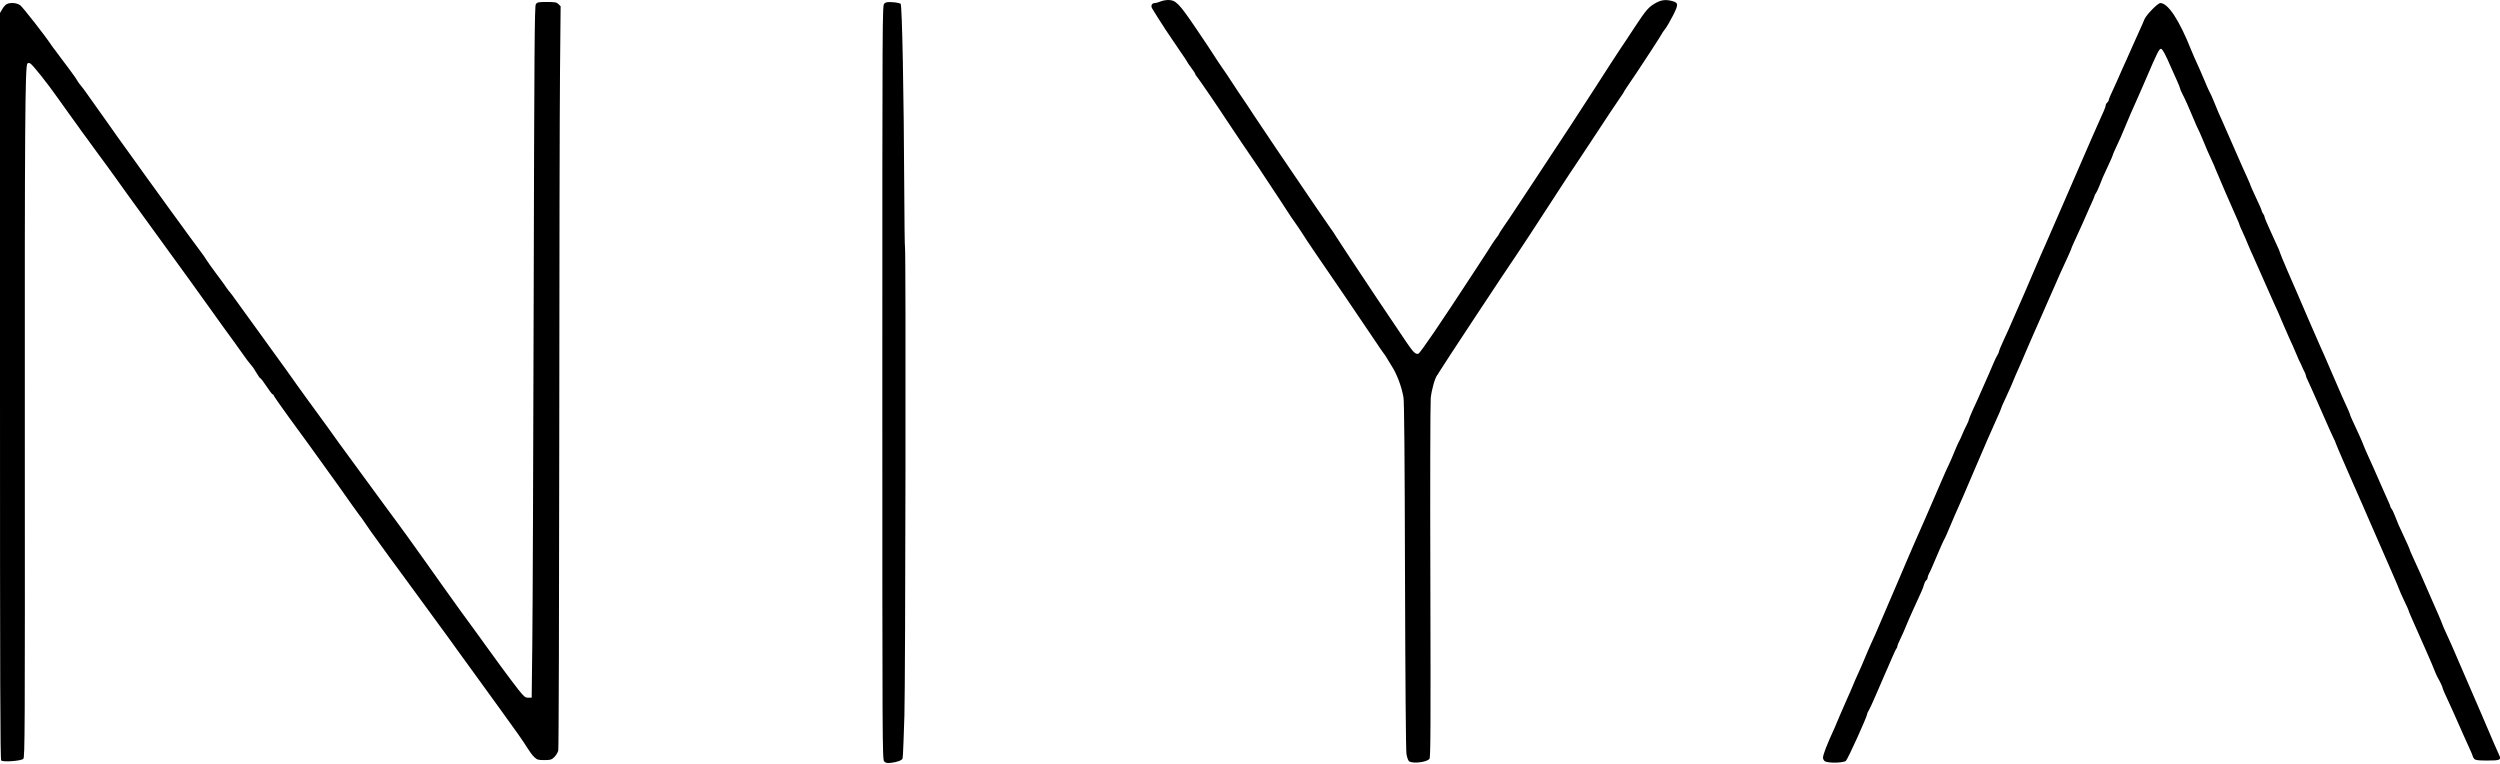
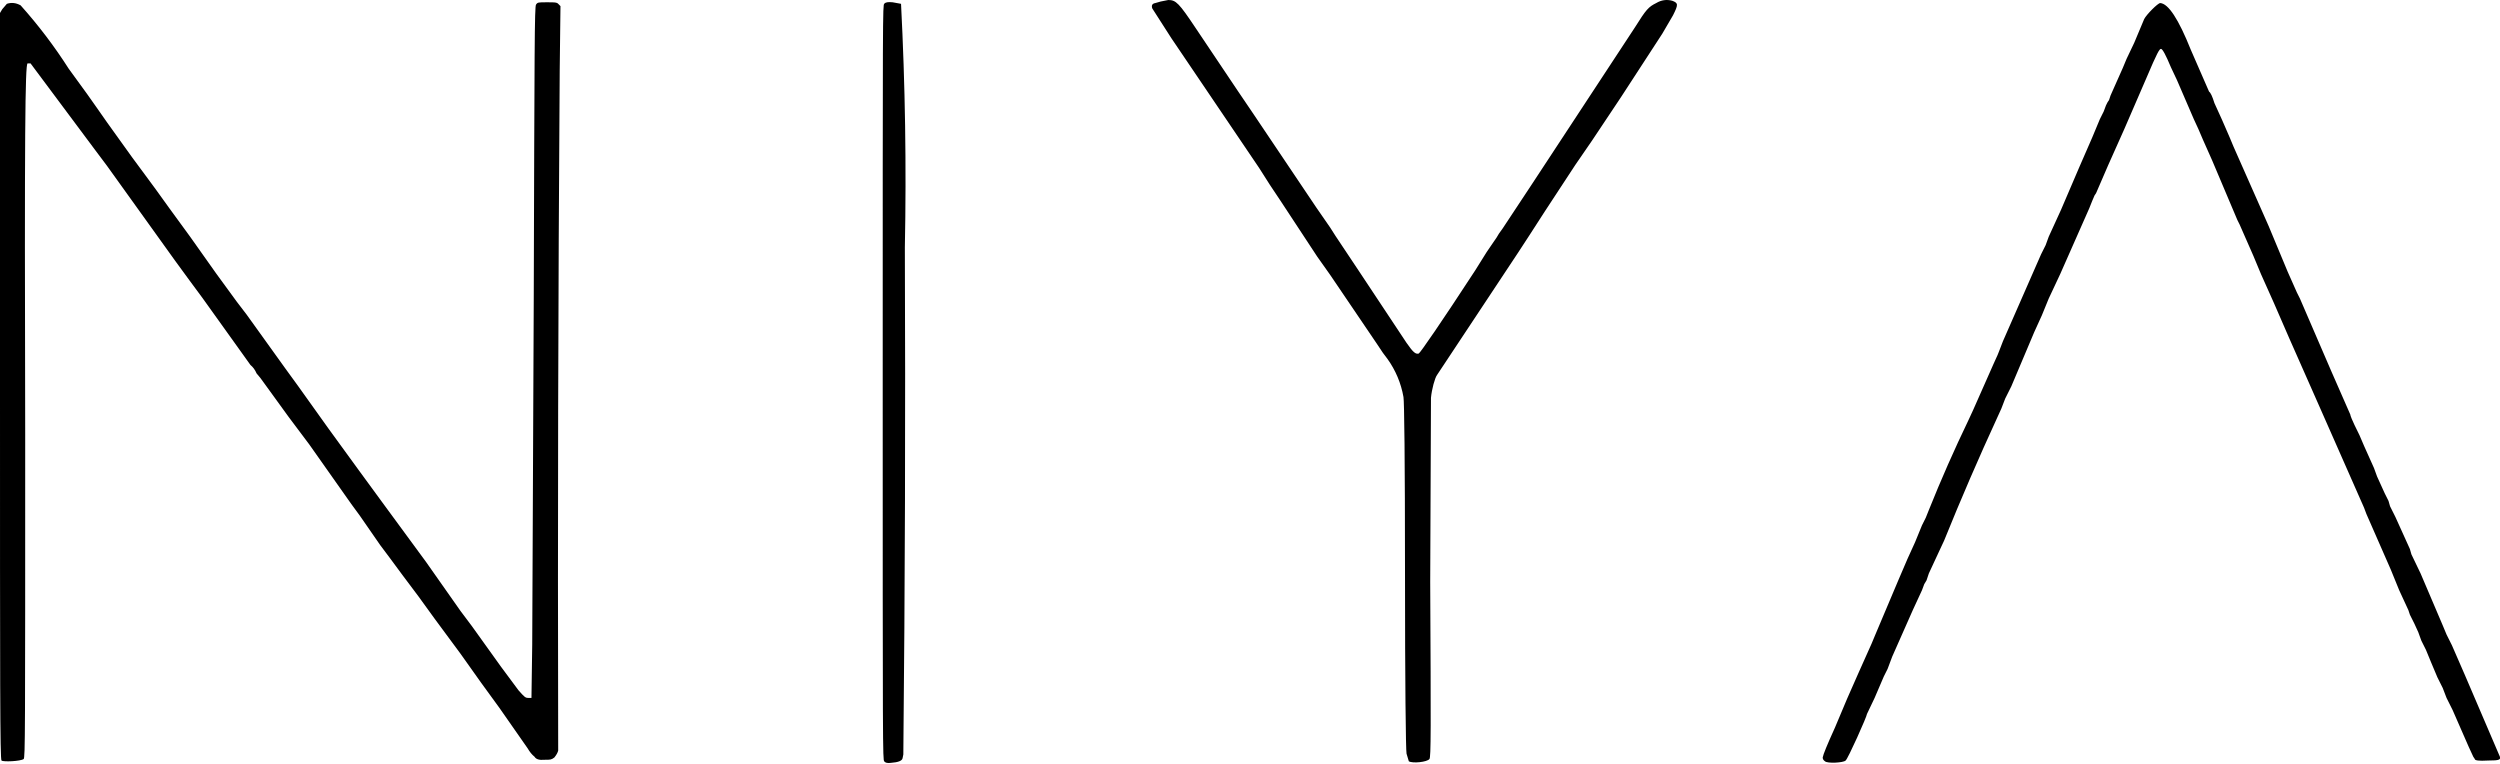
- <svg xmlns="http://www.w3.org/2000/svg" viewBox="0 0 3274.0 1000.0" width="327.4" height="100.0" role="img">
-   <path fill="#000" fill-rule="evenodd" d="M1158.0 997.2C1155.5 994.8 1155.5 983.4 1155.5 500.9C1155.5 12.0 1155.5 7.0 1158.1 4.7C1160.1 2.8 1162.3 2.4 1169.2 2.9C1174.0 3.2 1178.6 4.2 1179.5 5.0C1181.4 7.0 1183.7 124.5 1184.2 246.9C1184.4 288.9 1184.8 323.7 1185.2 324.2C1186.5 326.4 1185.8 891.3 1184.4 937.4C1183.6 963.5 1182.7 986.3 1182.5 988.1C1182.3 990.0 1182.1 992.2 1182.0 993.2C1181.8 995.5 1174.7 998.2 1166.9 999.0C1161.7 999.6 1159.9 999.2 1158.0 997.2ZM1845.4 997.0C1844.1 996.0 1842.7 992.2 1841.9 987.3C1841.1 982.4 1840.4 892.6 1840.0 754.1C1839.6 598.8 1839.0 526.3 1838.0 520.4C1835.7 506.7 1829.4 489.9 1822.6 479.4C1820.6 476.2 1818.1 472.2 1817.1 470.4C1816.2 468.6 1813.6 464.7 1811.4 461.8C1809.3 458.9 1805.5 453.6 1803.2 449.9C1798.4 442.7 1779.0 413.9 1762.2 389.3C1756.2 380.6 1747.3 367.6 1742.4 360.3C1737.5 353.1 1729.8 341.9 1725.4 335.5C1714.7 319.9 1708.3 310.2 1703.9 303.2C1701.9 300.1 1698.5 295.0 1696.3 292.0C1694.0 289.0 1689.0 281.5 1685.1 275.4C1681.2 269.2 1677.5 263.6 1676.9 262.8C1676.3 262.1 1670.2 252.9 1663.4 242.4C1656.5 231.9 1649.9 221.8 1648.6 220.0C1644.1 213.7 1608.1 160.2 1604.1 154.0C1597.6 143.8 1569.6 102.8 1567.7 100.7C1566.3 99.2 1565.2 97.4 1565.2 96.8C1565.2 96.1 1562.8 92.4 1559.9 88.6C1557.0 84.8 1554.7 81.3 1554.7 80.9C1554.7 80.6 1551.0 74.9 1546.4 68.4C1541.9 61.9 1536.1 53.4 1533.6 49.5C1531.1 45.7 1528.0 41.1 1526.8 39.4C1522.6 33.1 1510.3 13.8 1508.7 10.8C1506.8 7.2 1508.6 4.0 1512.5 4.0C1513.8 4.0 1517.0 3.1 1519.6 2.0C1522.2 0.9 1526.8 0.0 1529.9 0.0C1539.9 0.1 1544.0 4.3 1566.1 36.9C1577.2 53.2 1588.0 69.5 1590.2 73.1C1592.4 76.7 1597.4 84.2 1601.2 89.6C1605.0 95.0 1609.3 101.4 1610.7 103.7C1612.1 106.0 1616.6 112.9 1620.7 118.9C1631.7 135.1 1638.0 144.5 1641.6 150.2C1647.2 158.9 1694.7 229.3 1703.4 241.8C1707.9 248.3 1717.2 261.9 1724.0 272.1C1730.9 282.2 1738.8 293.8 1741.7 297.8C1744.6 301.7 1748.1 306.8 1749.3 309.1C1750.6 311.3 1757.6 322.0 1764.8 332.8C1772.1 343.6 1778.3 353.1 1778.7 353.8C1779.3 355.1 1825.2 423.6 1842.3 448.8C1851.0 461.6 1853.9 464.3 1857.5 463.2C1860.0 462.3 1886.5 423.4 1931.5 354.4C1939.1 342.7 1946.2 331.9 1947.3 330.2C1948.4 328.6 1951.1 324.4 1953.2 320.9C1955.4 317.4 1958.5 312.9 1960.1 310.9C1961.8 308.9 1963.1 306.9 1963.1 306.4C1963.1 306.0 1965.3 302.5 1967.9 298.7C1974.5 289.3 1972.6 292.1 2006.8 240.4C2049.5 175.8 2070.8 143.3 2087.7 116.9C2105.5 89.2 2118.5 69.1 2122.5 63.2C2124.8 60.0 2133.0 47.5 2140.8 35.6C2156.1 12.4 2159.1 9.0 2169.1 3.5C2176.0 -0.2 2182.0 -0.8 2190.0 1.4C2198.2 3.7 2198.3 5.8 2190.9 20.4C2187.3 27.5 2182.6 35.5 2180.5 38.2C2178.3 41.0 2176.5 43.5 2176.5 44.0C2176.5 44.6 2151.2 83.7 2143.4 95.1C2131.4 112.7 2126.5 120.1 2126.5 120.6C2126.5 120.9 2124.7 123.7 2122.5 126.8C2116.6 135.3 2103.8 154.5 2084.6 183.8C2075.0 198.3 2065.4 212.8 2063.2 216.1C2060.9 219.3 2053.1 231.2 2045.8 242.4C2038.6 253.7 2028.3 269.4 2023.1 277.3C2017.9 285.3 2008.8 299.2 2002.9 308.3C1997.0 317.4 1990.3 327.4 1988.1 330.7C1972.3 353.7 1885.0 486.0 1884.2 488.1C1883.9 488.9 1883.0 490.3 1882.1 491.4C1879.2 494.9 1874.9 510.2 1873.7 521.1C1873.1 526.9 1872.8 633.7 1873.2 761.5C1873.7 955.7 1873.5 991.8 1872.0 993.8C1868.6 998.2 1850.1 1000.4 1845.4 997.0ZM2389.7 996.8C2388.4 995.9 2387.4 993.8 2387.4 992.2C2387.4 988.4 2392.6 974.9 2402.6 953.2C2403.6 951.1 2406.8 943.5 2409.7 936.4C2412.7 929.2 2416.8 919.8 2418.9 915.3C2421.0 910.8 2424.3 903.3 2426.2 898.6C2428.1 893.8 2431.5 886.1 2433.7 881.4C2435.9 876.7 2439.7 868.1 2442.0 862.3C2444.4 856.5 2448.2 847.6 2450.5 842.6C2452.9 837.5 2455.3 832.1 2455.9 830.7C2466.6 805.7 2483.3 766.7 2486.4 759.6C2488.6 754.5 2493.9 742.0 2498.2 731.9C2502.6 721.7 2506.9 711.7 2507.9 709.5C2509.7 705.7 2512.4 699.3 2517.2 688.4C2518.4 685.5 2520.5 680.8 2521.8 677.9C2523.1 675.0 2525.0 670.5 2526.1 668.0C2543.3 628.1 2550.0 612.7 2551.5 610.0C2553.2 606.6 2556.0 600.3 2561.2 587.6C2562.9 583.6 2564.7 579.5 2565.4 578.4C2566.0 577.3 2566.9 575.5 2567.4 574.4C2570.1 567.9 2574.8 557.5 2576.5 554.5C2577.5 552.6 2578.4 550.4 2578.4 549.6C2578.4 548.9 2580.8 543.0 2583.7 536.6C2589.1 525.0 2591.3 520.2 2594.7 512.2C2597.5 505.9 2601.8 496.2 2604.6 489.8C2606.0 486.7 2608.8 480.3 2610.7 475.6C2612.7 470.9 2615.1 465.9 2616.1 464.5C2617.1 463.0 2617.9 461.1 2617.9 460.3C2617.9 459.4 2620.3 453.4 2623.3 447.0C2626.2 440.7 2629.4 433.7 2630.4 431.5C2634.3 423.1 2668.0 345.4 2669.3 341.8C2670.1 339.7 2671.9 335.6 2673.2 332.7C2674.6 329.8 2676.9 324.4 2678.5 320.8C2680.1 317.2 2682.1 312.5 2683.1 310.3C2684.1 308.1 2686.0 303.7 2687.4 300.4C2688.9 297.1 2693.9 285.6 2698.6 274.7C2703.4 263.8 2714.2 238.9 2722.6 219.4C2731.1 199.8 2738.8 182.0 2739.8 179.8C2741.6 175.9 2747.0 163.6 2750.3 156.1C2751.2 154.0 2753.3 149.4 2754.8 146.1C2756.3 142.8 2757.6 139.1 2757.6 138.0C2757.6 136.9 2758.5 135.3 2759.6 134.4C2760.6 133.5 2761.5 132.1 2761.5 131.3C2761.5 130.6 2762.7 127.5 2764.0 124.6C2767.9 116.3 2776.1 98.1 2780.0 88.9C2780.6 87.5 2783.0 82.3 2785.2 77.4C2787.4 72.5 2791.7 63.0 2794.6 56.3C2797.5 49.7 2801.3 41.2 2803.0 37.6C2804.7 33.9 2807.1 28.5 2808.3 25.4C2810.8 19.4 2825.8 4.0 2829.2 4.0C2839.2 4.0 2853.9 26.2 2869.2 64.6C2871.4 70.0 2875.0 78.3 2877.2 83.0C2879.4 87.7 2883.7 97.5 2886.7 104.7C2889.7 112.0 2892.7 118.8 2893.4 119.9C2894.8 122.2 2896.5 126.0 2900.2 135.0C2904.2 144.9 2905.8 148.8 2909.8 157.4C2913.8 166.5 2915.7 170.7 2919.5 179.5C2921.0 183.0 2923.5 188.6 2925.0 192.0C2932.4 209.1 2938.2 222.1 2943.9 234.6C2945.8 238.7 2947.3 242.4 2947.3 242.9C2947.3 243.4 2950.6 250.6 2954.5 259.0C2958.5 267.3 2961.8 274.9 2961.8 275.7C2961.9 276.6 2962.7 278.5 2963.8 279.9C2964.9 281.3 2965.7 283.2 2965.7 284.1C2965.7 285.0 2967.9 290.4 2970.5 296.1C2973.1 301.7 2976.4 309.0 2977.8 312.3C2979.2 315.5 2981.5 320.6 2982.9 323.5C2984.4 326.4 2985.5 329.3 2985.5 329.9C2985.5 330.6 2990.3 342.1 2996.1 355.6C3001.9 369.1 3007.2 381.3 3007.9 382.7C3008.5 384.2 3010.2 388.0 3011.6 391.3C3013.1 394.6 3018.8 407.8 3024.3 420.8C3029.9 433.8 3036.1 448.0 3038.1 452.4C3040.2 456.8 3046.7 471.7 3052.6 485.5C3066.9 518.6 3069.6 524.8 3075.1 536.6C3076.5 539.8 3077.7 542.7 3077.7 543.2C3077.7 544.1 3079.4 547.7 3089.6 569.8C3092.0 574.9 3094.6 581.1 3095.5 583.7C3096.4 586.2 3099.3 592.7 3101.8 598.2C3104.3 603.6 3107.4 610.4 3108.6 613.3C3109.9 616.2 3112.1 621.1 3113.4 624.2C3115.7 629.3 3118.7 636.1 3123.1 646.2C3124.0 648.4 3126.1 652.9 3127.6 656.3C3129.2 659.6 3130.4 662.8 3130.4 663.4C3130.4 664.0 3131.2 665.4 3132.1 666.6C3133.1 667.7 3135.2 672.2 3136.8 676.5C3140.2 685.4 3140.9 687.1 3149.4 705.2C3152.7 712.3 3155.5 718.5 3155.5 719.0C3155.5 719.5 3156.7 722.4 3158.1 725.5C3159.6 728.7 3161.9 733.7 3163.2 736.8C3164.6 739.9 3167.5 746.3 3169.7 751.0C3171.9 755.8 3175.2 763.5 3177.2 768.2C3179.1 772.8 3182.1 779.6 3183.8 783.3C3188.7 794.0 3198.9 817.8 3198.9 818.6C3198.9 819.0 3201.4 824.6 3204.3 830.9C3207.2 837.3 3210.1 843.7 3210.8 845.2C3212.9 850.1 3217.0 859.7 3227.6 884.1C3233.5 897.5 3243.6 920.9 3250.1 936.1C3265.0 971.1 3271.2 985.4 3273.0 989.0C3276.0 995.2 3274.0 996.0 3257.7 996.0C3245.7 996.0 3242.2 995.6 3240.5 994.0C3239.4 992.8 3238.5 991.4 3238.5 990.8C3238.5 990.1 3236.1 984.4 3233.1 978.0C3230.2 971.6 3227.3 965.2 3226.7 963.8C3226.1 962.3 3224.0 957.6 3222.0 953.2C3218.3 945.1 3215.2 938.1 3211.8 930.2C3210.7 927.6 3207.3 920.4 3204.4 914.1C3201.4 907.7 3198.9 901.9 3198.9 901.1C3198.9 899.9 3195.9 893.4 3192.1 886.7C3190.8 884.4 3190.8 884.4 3184.2 868.2C3181.3 861.4 3177.9 853.4 3176.5 850.5C3175.2 847.6 3172.8 842.2 3171.2 838.6C3169.7 835.0 3167.6 830.2 3166.6 828.1C3165.6 825.9 3163.4 820.8 3161.6 816.9C3159.9 812.9 3157.5 807.5 3156.3 804.8C3155.1 802.2 3154.2 799.6 3154.2 799.2C3154.2 798.8 3151.5 792.8 3148.2 786.0C3145.0 779.1 3142.3 773.2 3142.3 772.7C3142.3 772.2 3137.2 760.2 3130.9 745.9C3116.3 712.5 3101.7 679.1 3099.2 673.3C3098.2 670.7 3096.5 666.9 3095.5 664.7C3092.0 657.0 3083.8 638.3 3080.4 630.4C3079.8 629.0 3075.0 618.0 3069.8 606.1C3064.5 594.1 3059.6 582.5 3058.9 580.4C3058.2 578.2 3057.2 575.8 3056.6 575.1C3056.1 574.4 3048.5 557.5 3039.8 537.5C3031.1 517.6 3023.0 499.5 3021.9 497.4C3020.7 495.2 3019.8 492.7 3019.8 491.9C3019.8 491.0 3018.9 488.7 3017.8 486.6C3016.7 484.6 3015.2 481.4 3014.5 479.6C3013.8 477.8 3012.7 475.4 3012.0 474.3C3011.4 473.2 3009.5 469.1 3007.9 465.1C3004.6 457.2 3000.5 447.9 2998.0 442.7C2997.1 440.9 2993.9 433.5 2990.8 426.2C2987.8 419.0 2984.2 410.7 2982.9 407.8C2981.5 404.9 2979.2 399.8 2977.8 396.6C2976.4 393.3 2973.7 387.2 2971.7 382.9C2969.7 378.7 2964.9 367.7 2960.9 358.5C2956.9 349.4 2952.3 338.9 2950.6 335.3C2948.9 331.7 2945.9 324.9 2944.0 320.2C2942.1 315.4 2938.8 307.9 2936.7 303.4C2934.5 298.8 2932.8 294.7 2932.8 294.3C2932.8 293.8 2931.7 291.0 2930.3 288.0C2926.3 279.5 2901.2 221.4 2901.2 220.8C2901.2 220.4 2899.1 215.5 2896.5 209.9C2890.9 197.8 2890.9 197.7 2884.6 182.5C2881.9 176.0 2879.2 170.0 2878.7 169.3C2878.2 168.6 2875.6 162.6 2872.9 156.1C2866.6 140.9 2861.0 128.4 2857.7 122.3C2856.3 119.6 2855.1 116.8 2855.1 116.0C2855.1 115.2 2853.1 110.3 2850.7 105.0C2848.3 99.8 2844.9 92.3 2843.2 88.3C2836.3 72.1 2831.9 63.9 2830.1 63.9C2827.6 63.9 2825.2 68.7 2810.9 102.1C2807.5 110.1 2803.4 119.6 2801.7 123.2C2796.1 135.3 2783.7 164.0 2782.0 168.6C2780.4 172.9 2775.6 183.8 2769.3 197.1C2767.9 200.1 2766.8 202.9 2766.8 203.4C2766.8 203.9 2764.4 209.4 2761.4 215.8C2753.5 232.6 2752.8 234.4 2749.5 243.1C2747.8 247.4 2745.7 251.9 2744.8 253.1C2743.9 254.2 2743.1 255.6 2743.1 256.2C2743.1 256.8 2741.8 260.0 2740.3 263.4C2738.8 266.7 2736.8 271.2 2735.8 273.4C2730.5 285.8 2725.0 297.9 2718.2 312.7C2715.2 319.0 2712.8 324.6 2712.8 325.0C2712.8 325.9 2709.0 334.3 2697.6 359.0C2695.9 362.6 2692.8 369.8 2690.7 374.8C2688.5 379.9 2685.3 387.3 2683.4 391.3C2681.6 395.3 2677.3 405.1 2673.9 413.0C2670.4 421.0 2666.0 431.1 2664.0 435.4C2662.0 439.8 2657.8 449.3 2654.8 456.5C2651.8 463.8 2648.2 472.1 2646.9 475.0C2643.2 483.0 2636.5 498.5 2633.6 505.8C2632.6 508.3 2629.2 515.6 2626.2 522.1C2623.1 528.5 2620.6 534.3 2620.6 535.0C2620.6 535.6 2618.4 540.8 2615.8 546.4C2608.5 562.5 2598.2 586.1 2584.1 619.2C2573.3 644.7 2567.5 658.0 2563.9 666.0C2561.9 670.4 2558.6 677.8 2556.7 682.5C2550.0 698.6 2547.3 704.6 2545.6 707.5C2544.9 708.6 2541.9 715.4 2538.8 722.7C2529.3 745.0 2528.2 747.6 2526.2 751.2C2525.2 753.1 2524.4 755.6 2524.4 756.6C2524.4 757.7 2523.5 759.3 2522.5 760.1C2521.5 760.9 2520.3 763.2 2519.8 765.2C2519.3 767.2 2518.0 770.8 2516.9 773.4C2511.2 786.1 2509.7 789.3 2505.2 799.1C2502.5 804.9 2498.7 813.8 2496.6 818.8C2494.6 823.9 2491.1 831.8 2488.9 836.3C2486.7 840.9 2484.8 845.3 2484.8 846.3C2484.8 847.2 2484.3 848.5 2483.7 849.2C2483.0 849.9 2480.6 854.9 2478.3 860.3C2476.0 865.8 2473.0 872.6 2471.7 875.5C2470.4 878.4 2468.4 883.1 2467.1 886.0C2465.9 888.9 2464.1 893.1 2463.1 895.3C2462.1 897.4 2458.5 905.7 2455.1 913.7C2451.7 921.7 2448.1 929.4 2447.1 930.8C2446.1 932.2 2445.3 934.1 2445.3 934.9C2445.3 938.2 2419.9 994.2 2417.4 996.4C2414.0 999.3 2393.3 999.6 2389.7 996.8ZM1.6 995.9C0.3 994.5 -0.0 894.7 -0.0 505.6L-0.0 17.0L3.0 11.9C4.6 9.0 7.3 6.1 8.9 5.3C14.1 3.0 22.1 3.7 26.5 6.9C29.9 9.4 60.4 48.5 67.4 59.3C68.6 61.1 70.6 63.9 72.0 65.5C73.3 67.1 75.9 70.6 77.7 73.2C79.5 75.8 85.2 83.3 90.3 90.0C95.3 96.7 100.3 103.7 101.2 105.6C102.2 107.4 104.3 110.4 105.9 112.1C107.4 113.9 111.0 118.5 113.7 122.5C116.5 126.5 122.0 134.2 125.9 139.7C129.8 145.1 136.3 154.3 140.4 160.1C144.4 165.9 150.8 174.9 154.5 180.1C158.3 185.3 166.7 197.0 173.3 206.2C179.8 215.3 187.2 225.6 189.7 229.1C192.3 232.6 198.5 241.2 203.6 248.3C208.6 255.4 216.8 266.6 221.6 273.2C231.1 286.1 238.7 296.6 248.7 310.4C252.1 315.1 258.0 323.1 261.7 328.0C265.5 333.0 269.3 338.4 270.2 340.1C271.1 341.8 277.0 350.0 283.2 358.4C289.5 366.7 295.6 375.1 296.7 377.0C297.9 378.8 299.7 381.2 300.7 382.2C301.7 383.2 306.0 389.0 310.3 395.1C314.6 401.1 320.3 408.9 322.8 412.4C330.8 423.4 343.1 440.4 347.2 446.1C349.3 449.2 354.9 456.9 359.6 463.3C364.2 469.7 370.7 478.7 374.1 483.3C377.4 487.9 384.4 497.6 389.5 505.0C394.7 512.4 400.8 520.8 403.0 523.7C405.2 526.6 411.3 534.9 416.5 542.2C421.7 549.4 427.8 557.8 430.1 560.9C432.3 563.9 438.6 572.6 444.0 580.3C449.4 587.9 461.3 604.1 470.4 616.4C479.4 628.7 492.8 646.9 500.0 656.8C507.2 666.7 516.4 679.2 520.4 684.5C524.4 689.9 529.9 697.4 532.6 701.2C535.3 705.0 546.6 720.8 557.7 736.3C568.7 751.7 578.6 765.7 579.7 767.3C581.8 770.4 595.9 790.1 602.9 799.7C605.3 803.0 611.9 812.0 617.5 819.7C623.2 827.4 628.7 835.0 629.8 836.6C630.9 838.2 633.8 842.3 636.4 845.8C638.9 849.2 647.8 861.4 656.1 872.9C664.5 884.3 674.9 898.2 679.3 903.7C686.5 912.6 687.8 913.7 691.8 913.7L696.3 913.7L697.1 843.9C697.6 805.5 698.4 601.8 698.9 391.3C699.7 62.3 700.1 8.1 701.7 5.6C703.5 2.9 704.6 2.6 716.1 2.6C727.1 2.6 728.9 3.0 731.4 5.4L734.2 8.2L733.4 92.1C732.9 138.2 732.5 356.4 732.4 577.1C732.3 797.7 731.7 980.4 731.1 982.9C730.5 985.5 728.1 989.4 725.9 991.5C722.2 995.0 721.0 995.4 712.8 995.4C704.5 995.4 703.4 995.0 699.6 991.4C697.3 989.3 693.3 983.9 690.7 979.6C686.0 971.8 674.7 955.7 653.7 926.9C647.9 918.9 637.1 904.1 629.8 893.9C622.4 883.8 610.2 866.9 602.6 856.4C595.0 845.9 587.3 835.2 585.5 832.7C583.7 830.1 576.3 820.1 569.1 810.3C561.9 800.5 552.4 787.5 547.9 781.3C543.4 775.1 534.0 762.4 527.1 752.9C520.2 743.5 512.6 733.1 510.2 729.9C507.9 726.6 502.5 719.3 498.4 713.6C486.3 697.0 482.4 691.5 477.3 683.8C474.6 679.8 471.8 675.9 471.0 675.1C470.3 674.3 465.3 667.3 459.8 659.6C448.9 644.0 435.4 625.1 430.1 617.9C426.7 613.3 415.7 598.0 404.5 582.3C401.1 577.6 389.3 561.5 378.3 546.4C367.4 531.4 358.4 518.5 358.4 517.8C358.4 517.1 357.8 516.5 357.1 516.5C356.4 516.5 352.8 511.7 349.0 505.9C345.2 500.1 341.6 495.4 341.0 495.4C340.4 495.4 338.2 492.3 336.0 488.5C333.9 484.7 330.5 479.7 328.4 477.5C326.4 475.3 321.8 469.2 318.2 464.0C311.2 454.0 306.2 447.1 292.6 428.5C288.0 422.2 281.5 413.1 278.2 408.4C274.9 403.7 268.9 395.4 264.9 389.9C260.9 384.3 253.4 374.0 248.4 366.9C243.3 359.8 234.7 348.0 229.4 340.7C215.7 322.0 200.4 300.9 186.3 281.3C181.7 274.8 172.6 262.3 166.3 253.7C160.0 245.0 153.2 235.5 151.2 232.6C149.2 229.7 144.0 222.5 139.7 216.7C135.4 210.9 128.8 202.0 125.2 197.0C121.5 191.9 115.9 184.2 112.7 179.8C109.4 175.5 104.7 169.0 102.2 165.3C99.7 161.7 93.9 153.7 89.4 147.6C84.9 141.4 78.9 133.1 76.2 129.1C61.9 108.8 42.9 84.8 39.5 83.0C37.9 82.1 36.8 82.3 35.8 83.4C32.9 87.0 32.3 165.9 32.5 569.4C32.7 962.5 32.6 992.0 30.5 993.8C27.4 996.6 3.9 998.3 1.6 995.9Z" />
+ <svg xmlns="http://www.w3.org/2000/svg" role="img" viewBox="0 0 3274 1000">
+   <path fill-rule="evenodd" d="M1158 997c-2-2-2-14-2-496 0-489 0-494 2-496q2-3 11-2l11 2a4494 4494 0 0 1 5 319 47291 47291 0 0 1-2 664l-1 5q-1 5-15 6-7 1-9-2m687 0-3-10c-1-5-2-94-2-233 0-155-1-228-2-234a121 121 0 0 0-21-50l-6-8-8-12-61-90-17-24-48-73-14-21-14-22-115-170-25-39q-2-6 4-7l7-2 10-2c10 0 14 4 36 37l55 82 21 31 82 122 18 26 7 11 30 45 63 95c9 13 12 15 16 14 2-1 29-40 74-109l15-24 13-19 3-5 5-7 39-59 134-204c15-24 18-27 28-32q10-6 21-3c8 3 8 5 1 19l-14 24-54 83-38 57-22 32-40 61-20 31-15 23-106 160c-3 4-7 19-8 30l-1 241c1 194 1 230-1 232-3 4-22 6-27 3m545 0q-3-2-3-5 1-6 16-39l16-38 15-34 17-38 5-12 30-71 12-28 10-22 9-22 5-10 4-10a1904 1904 0 0 1 52-118l6-13 27-61 5-11 2-5 5-13 50-114 6-12 4-11 16-35 24-56 17-39 10-24 5-10 3-8 2-4 2-3 2-6 16-36 5-12 10-21 13-31c3-6 18-21 21-21q16 1 40 61l24 55q3 2 7 15l10 22 10 23 5 12 46 104 25 60 12 27 4 8 41 95 25 57c0 1 1 5 12 27l6 14 13 29 4 11 10 22 5 10 2 7 2 4 5 10 19 42 2 7 12 25 29 68 5 12 7 14 17 39 45 105c3 6 1 7-15 7q-17 1-17-2l-2-3-6-13-21-48-8-16-5-13-7-14-8-19-7-17-6-12-4-11-5-11-6-12-2-6-6-13-6-13-11-27-32-73-3-8-56-127-42-95-20-46-17-38-10-24-18-41-3-6-33-78-12-27-6-14-6-13-22-51-8-17q-10-24-13-24c-2 0-5 5-19 38l-29 67-21 47-16 37-2 3-3 7-4 10-38 86-15 32-9 22-10 22-30 71-8 16-5 13-5 11a3691 3691 0 0 0-70 162l-7 15-13 28-2 6-1 3-3 5-3 8-12 26-27 61-6 16-5 10-12 28-10 21c0 3-25 59-28 61-3 3-24 4-27 1M2 996c-2-1-2-101-2-490V17l3-5 6-7q9-3 18 2a643 643 0 0 1 63 83l16 22 8 11 12 17 14 20 33 46 17 23 14 19 18 25 27 37 34 48 27 37 13 17 51 71 16 22 40 56 40 55 30 41 58 79 45 64 15 20 38 53 23 31c8 9 9 10 13 10h4l1-70 2-453c1-329 1-383 3-385 2-3 3-3 14-3s13 0 15 2l3 3-1 84a95649 95649 0 0 0-2 891q-1 4-5 9c-4 3-5 3-13 3q-10 1-13-4-5-4-9-11l-37-53-24-33-27-38-17-23-17-23-21-29-21-28-17-23-12-16-27-39-11-15-55-78-27-36-29-40-8-11-5-6q-3-7-8-11l-10-14-53-74-17-23-19-26-89-124-15-20L40 83h-4c-3 4-4 83-3 486 0 394 0 423-2 425-4 3-27 4-29 2" />
</svg>
